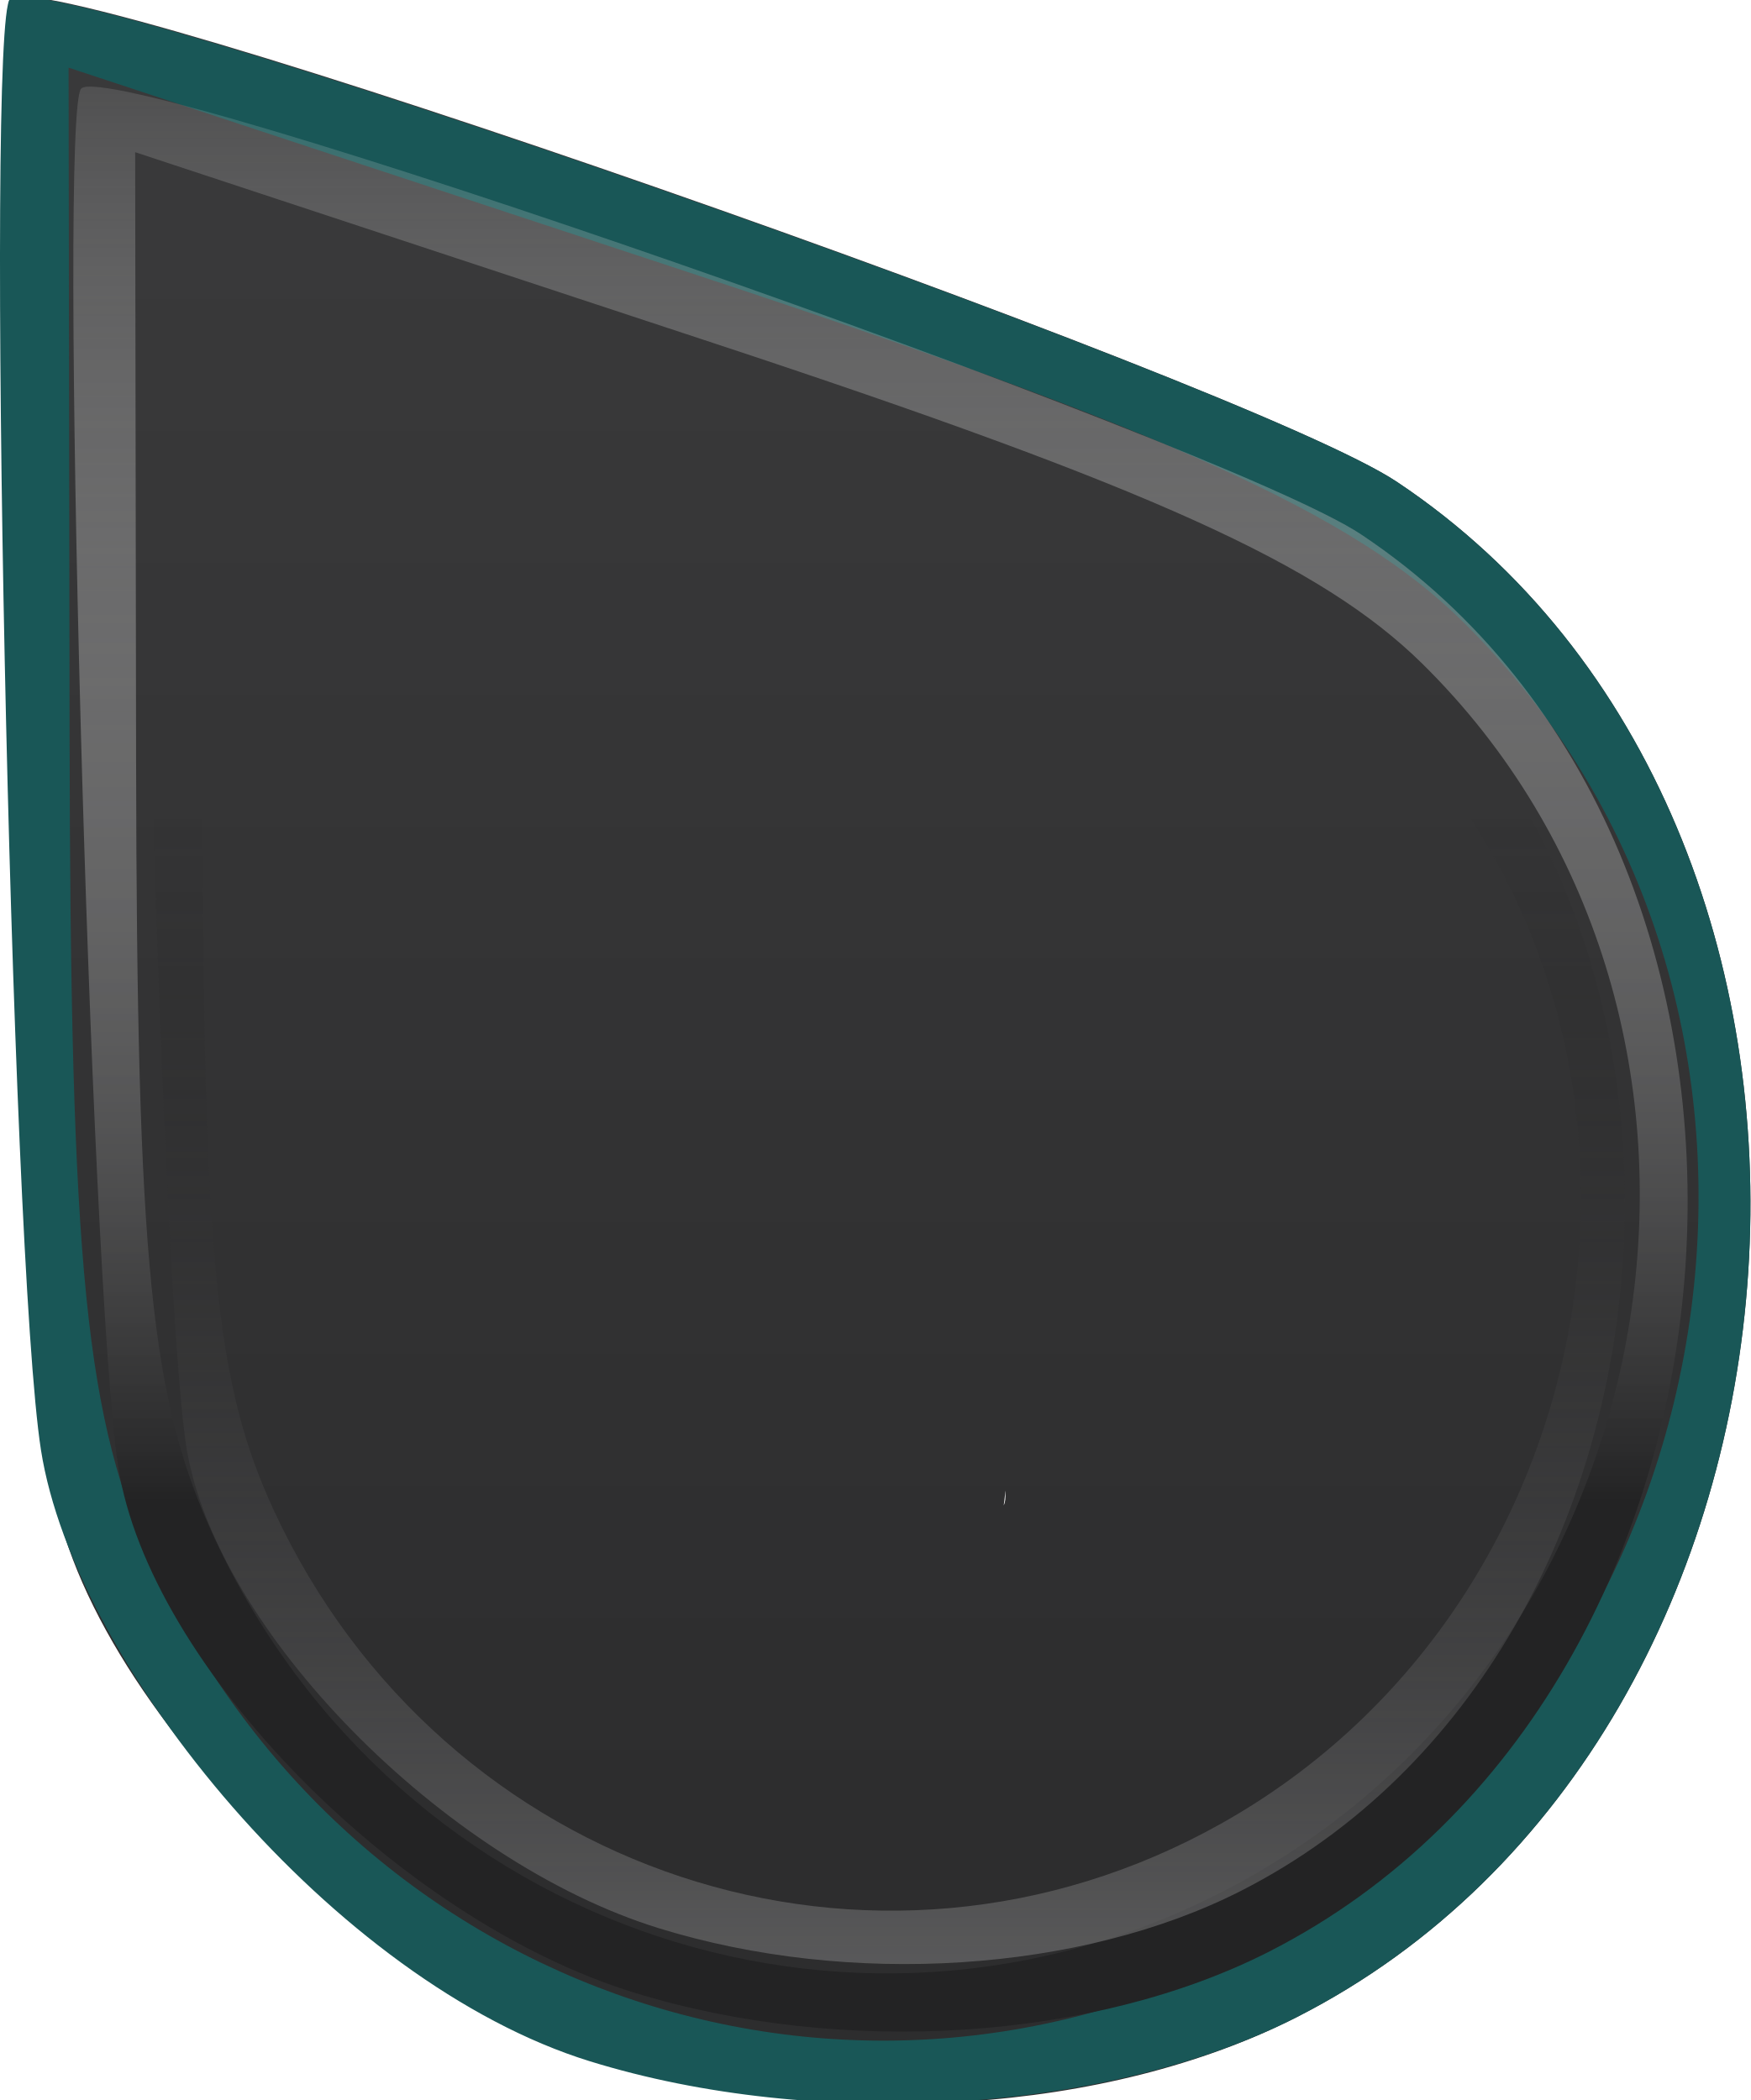
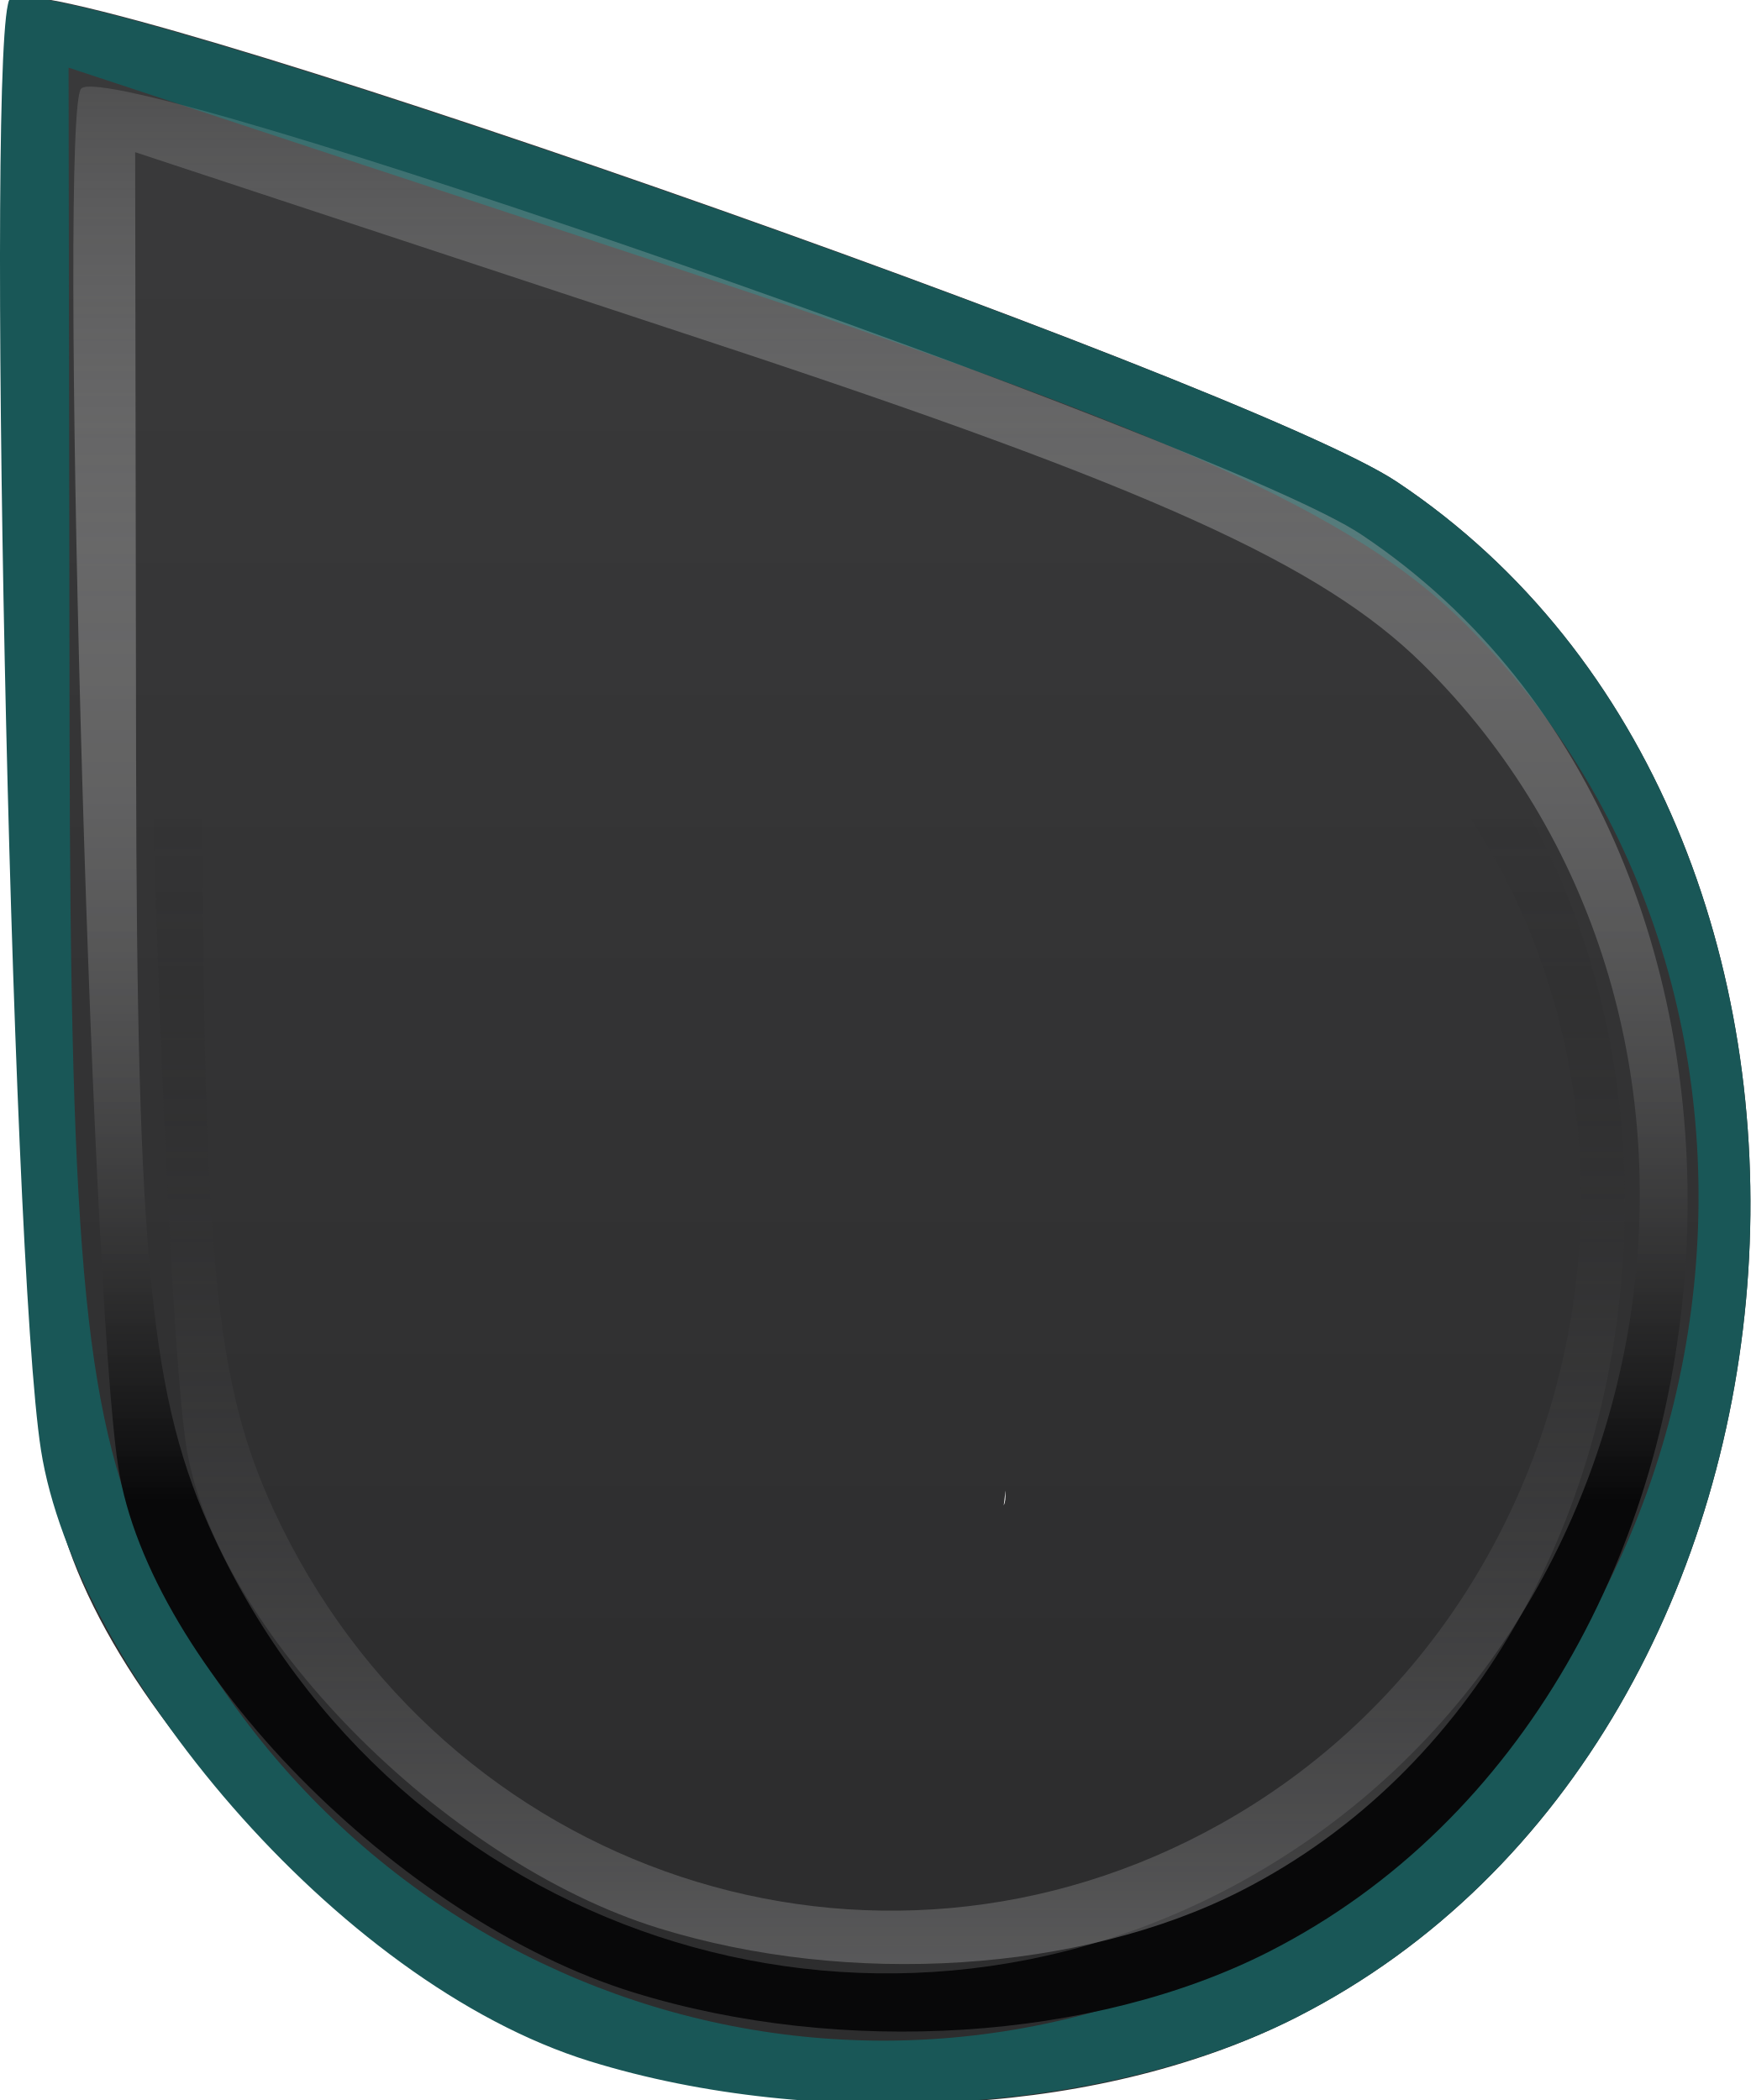
<svg xmlns="http://www.w3.org/2000/svg" xmlns:xlink="http://www.w3.org/1999/xlink" width="20" height="24" id="svg33222" version="1.1">
  <defs id="defs33224">
    <linearGradient id="linearGradient4465">
      <stop id="stop4467" offset="0" style="stop-color:#747475;stop-opacity:0.62" />
      <stop id="stop4469" offset="1" style="stop-color:#0f0f10;stop-opacity:0" />
    </linearGradient>
    <linearGradient id="linearGradient4433">
      <stop style="stop-color:#39393a;stop-opacity:1" offset="0" id="stop4435" />
      <stop style="stop-color:#2d2d2e;stop-opacity:1" offset="1" id="stop4437" />
    </linearGradient>
    <linearGradient id="linearGradient4425">
      <stop style="stop-color:#ffffff;stop-opacity:0.12" offset="0" id="stop4427" />
-       <stop style="stop-color:#232324;stop-opacity:1" offset="1" id="stop4429" />
+       <stop style="stop-color:#080809;stop-opacity:1" offset="1" id="stop4429" />
    </linearGradient>
    <linearGradient id="linearGradient4205">
      <stop style="stop-color:#b2b2b2;stop-opacity:1" offset="0" id="stop4207" />
      <stop style="stop-color:#acacb0;stop-opacity:1" offset="1" id="stop4209" />
    </linearGradient>
    <linearGradient id="linearGradient4985">
      <stop style="stop-color:#a5a5a5;stop-opacity:1;" offset="0" id="stop4987" />
      <stop id="stop4993" offset="0.4" style="stop-color:#969696;stop-opacity:1;" />
      <stop style="stop-color:#878787;stop-opacity:1;" offset="1" id="stop4989" />
    </linearGradient>
    <linearGradient id="linearGradient3813">
      <stop style="stop-color:#000000;stop-opacity:0.455;" offset="0" id="stop3815" />
      <stop style="stop-color:#000000;stop-opacity:0;" offset="1" id="stop3817" />
    </linearGradient>
    <linearGradient id="linearGradient3805">
      <stop style="stop-color:#000000;stop-opacity:1;" offset="0" id="stop3807" />
      <stop style="stop-color:#000000;stop-opacity:0;" offset="1" id="stop3809" />
    </linearGradient>
    <linearGradient id="linearGradient3818">
      <stop style="stop-color:#5c5c5c;stop-opacity:1;" offset="0" id="stop3820" />
      <stop id="stop3826" offset="0.4" style="stop-color:#464646;stop-opacity:1;" />
      <stop style="stop-color:#404040;stop-opacity:1;" offset="1" id="stop3822" />
    </linearGradient>
    <linearGradient id="linearGradient3825">
      <stop style="stop-color:#ffffff;stop-opacity:0.06;" offset="0" id="stop3827" />
      <stop id="stop3833" offset="1" style="stop-color:#000000;stop-opacity:0.08;" />
    </linearGradient>
    <linearGradient id="linearGradient3774">
      <stop style="stop-color:#222222;stop-opacity:1;" offset="0" id="stop3776" />
      <stop id="stop4312" offset="0.4" style="stop-color:#141414;stop-opacity:1;" />
      <stop style="stop-color:#1c1c1c;stop-opacity:1;" offset="1" id="stop3778" />
    </linearGradient>
    <linearGradient id="linearGradient3850">
      <stop style="stop-color:#006aa8;stop-opacity:1;" offset="0" id="stop3852" />
      <stop id="stop3858" offset="0.609" style="stop-color:#21adff;stop-opacity:1;" />
      <stop style="stop-color:#ffffff;stop-opacity:1;" offset="1" id="stop3854" />
    </linearGradient>
    <linearGradient id="linearGradient3764">
      <stop style="stop-color:#ffffff;stop-opacity:0.02;" offset="0" id="stop3766" />
      <stop style="stop-color:#000000;stop-opacity:0.18;" offset="1" id="stop3768" />
    </linearGradient>
    <linearGradient id="linearGradient3845">
      <stop style="stop-color:#121212;stop-opacity:1;" offset="0" id="stop3847" />
      <stop style="stop-color:#080808;stop-opacity:1;" offset="1" id="stop3849" />
    </linearGradient>
    <linearGradient id="linearGradient3837">
      <stop style="stop-color:#ffffff;stop-opacity:1;" offset="0" id="stop3839" />
      <stop style="stop-color:#ffffff;stop-opacity:0.179;" offset="1" id="stop3841" />
    </linearGradient>
    <linearGradient xlink:href="#linearGradient3837" id="linearGradient3843" x1="8" y1="1.925" x2="8" y2="14.003" gradientUnits="userSpaceOnUse" gradientTransform="matrix(0.8485528,0,0,0.9192655,-12.78842,1.105508)" />
    <linearGradient xlink:href="#linearGradient3850" id="linearGradient3856" x1="8.046" y1="9.912" x2="8.046" y2="3.841" gradientUnits="userSpaceOnUse" gradientTransform="matrix(0.9980459,0,0,1.012667,-22.06412,0.9669824)" />
    <linearGradient id="linearGradient3781">
      <stop style="stop-color:#dbdbdb;stop-opacity:1;" offset="0" id="stop3783" />
      <stop style="stop-color:#b8b8b8;stop-opacity:1;" offset="1" id="stop3785" />
    </linearGradient>
    <linearGradient xlink:href="#linearGradient3850-7" id="linearGradient3856-0" x1="8.046" y1="9.912" x2="8.046" y2="3.841" gradientUnits="userSpaceOnUse" gradientTransform="matrix(0.9980459,0,0,1.012667,-0.4764796,0.03307433)" />
    <linearGradient id="linearGradient3850-7">
      <stop style="stop-color:#006aa8;stop-opacity:1;" offset="0" id="stop3852-3" />
      <stop style="stop-color:#5dc3ff;stop-opacity:1;" offset="1" id="stop3854-7" />
    </linearGradient>
    <linearGradient xlink:href="#linearGradient3845-8" id="linearGradient3851-4" x1="8" y1="1.537" x2="8" y2="13.463" gradientUnits="userSpaceOnUse" gradientTransform="matrix(0.9336199,0,0,1.014962,0.0417955,-0.02050801)" />
    <linearGradient id="linearGradient3845-8">
      <stop style="stop-color:#1c1c1c;stop-opacity:1;" offset="0" id="stop3847-5" />
      <stop style="stop-color:#141414;stop-opacity:1;" offset="1" id="stop3849-5" />
    </linearGradient>
    <linearGradient xlink:href="#linearGradient3845" id="linearGradient3867" gradientUnits="userSpaceOnUse" gradientTransform="matrix(0.8666667,0,0,0.9285715,0.06666681,1.035714)" x1="8" y1="1.537" x2="8" y2="13.463" />
    <filter id="filter4389" style="color-interpolation-filters:sRGB">
      <feFlood id="feFlood4391" flood-opacity="0.22" flood-color="rgb(0,0,0)" result="flood" />
      <feComposite id="feComposite4393" in2="SourceGraphic" in="flood" operator="in" result="composite1" />
      <feGaussianBlur id="feGaussianBlur4395" stdDeviation="0.5" result="blur" />
      <feOffset id="feOffset4397" dx="0.5" dy="1.5" result="offset" />
      <feComposite id="feComposite4399" in2="offset" in="SourceGraphic" operator="over" result="composite2" />
    </filter>
    <filter id="filter4389-0" style="color-interpolation-filters:sRGB">
      <feFlood id="feFlood4391-9" flood-opacity="0.22" flood-color="rgb(0,0,0)" result="flood" />
      <feComposite id="feComposite4393-5" in2="SourceGraphic" in="flood" operator="in" result="composite1" />
      <feGaussianBlur id="feGaussianBlur4395-1" stdDeviation="0.5" result="blur" />
      <feOffset id="feOffset4397-3" dx="0.5" dy="1.5" result="offset" />
      <feComposite id="feComposite4399-9" in2="offset" in="SourceGraphic" operator="over" result="composite2" />
    </filter>
    <linearGradient xlink:href="#linearGradient4985-4" id="linearGradient4991-9" x1="10" y1="1" x2="10" y2="23" gradientUnits="userSpaceOnUse" />
    <linearGradient id="linearGradient4985-4">
      <stop style="stop-color:#5f5f5f;stop-opacity:1;" offset="0" id="stop4987-0" />
      <stop id="stop4993-3" offset="0.4" style="stop-color:#3c3c3c;stop-opacity:1;" />
      <stop style="stop-color:#363636;stop-opacity:1;" offset="1" id="stop4989-7" />
    </linearGradient>
    <clipPath clipPathUnits="userSpaceOnUse" id="clipPath4297">
      <path style="color:#000000;display:inline;overflow:visible;visibility:visible;fill:none;fill-opacity:1;stroke:#1c1c1c;stroke-width:1.013;stroke-miterlimit:4;stroke-dasharray:none;stroke-opacity:1;marker:none;enable-background:accumulate" d="m -13.954,-11.424 -6.677,6.614 c -1.734,1.718 -2.816,4.096 -2.816,6.741 0,5.257 4.237,9.494 9.494,9.494 5.257,0 9.494,-4.237 9.494,-9.494 0,-2.548 -1.003,-4.849 -2.627,-6.551 -0.051,-0.053 -0.106,-0.106 -0.158,-0.158 l -6.709,-6.646 z" id="path4299" />
    </clipPath>
    <linearGradient xlink:href="#linearGradient4205" id="linearGradient4225" x1="10.017" y1="15.957" x2="10.017" y2="-7.944" gradientUnits="userSpaceOnUse" />
    <linearGradient xlink:href="#linearGradient4205" id="linearGradient4233" x1="10.017" y1="15.957" x2="10.017" y2="-7.944" gradientUnits="userSpaceOnUse" />
    <linearGradient xlink:href="#linearGradient4205" id="linearGradient4241" x1="10.017" y1="15.957" x2="10.017" y2="-7.944" gradientUnits="userSpaceOnUse" />
    <linearGradient xlink:href="#linearGradient4425" id="linearGradient4431" x1="4.287" y1="-29.467" x2="4.287" y2="2.096" gradientUnits="userSpaceOnUse" gradientTransform="matrix(-1,0,0,1,39.96459,0)" />
    <linearGradient xlink:href="#linearGradient4433" id="linearGradient4439" x1="14.25" y1="-26.229" x2="14.25" y2="9.083" gradientUnits="userSpaceOnUse" gradientTransform="matrix(-1,0,0,1,39.96459,0)" />
    <linearGradient gradientTransform="matrix(-0.9166667,0,0,0.9166667,38.18959,-0.3493337)" xlink:href="#linearGradient4465" id="linearGradient4431-6" x1="9.969" y1="13.942" x2="9.969" y2="-14.429" gradientUnits="userSpaceOnUse" />
  </defs>
  <g id="layer1" transform="translate(0,8)">
    <g id="g5405" transform="matrix(-0.5123553,0,0,0.5123553,20.23804,8.100613)">
      <path style="fill:url(#linearGradient4439);fill-opacity:1" d="M 25.928,14.554 C 31.612,12.795 38.81,5.246 38.378,0.401 37.949,-4.411 39.704,-30.955 39.275,-31.453 38.543,-32.301 11.695,-22.908 8.349,-20.677 -3.13,-13.024 -1.809,7.261 10.58,13.569 c 4.224,2.151 10.316,2.542 15.349,0.985 z M 21.43,-4.029 c -10.603,-5.941 -10.48,9.98 -1.948,1.576 2.431,-2.395 -4.651,9.719 1.312,0.267 L 37.763,-29.083 20.345,-1.854 c -6.539,10.222 -0.976,-2.481 -2.511,0.827 -4.458,9.605 12.722,2.112 3.595,-3.002 z" id="path4368-9" />
      <path style="fill:#195757;fill-opacity:1" d="M 26.345,14.554 C 32.029,12.795 37.832,5.728 38.586,0.922 39.271,-3.444 39.828,-30.906 39.275,-31.453 38.479,-32.24 11.695,-22.908 8.349,-20.677 -3.13,-13.024 -1.809,7.261 10.58,13.569 c 4.224,2.151 10.732,2.542 15.765,0.985 z M 11.117,11.805 C 0.514,5.863 -1.655,-9.153 6.877,-17.557 c 2.431,-2.395 6.533,-4.25 17.145,-7.753 l 13.949,-4.606 -0.022,14.729 C 37.931,-3.053 37.599,0.249 36.063,3.556 31.605,13.162 20.243,16.918 11.117,11.805 Z" id="path4368" />
      <path style="fill:url(#linearGradient4431);fill-opacity:1" d="m 25.37,13.019 c 5.246,-1.623 10.796,-7.282 11.492,-11.718 0.632,-4.031 1.338,-30.245 0.828,-30.75 -0.735,-0.727 -25.458,7.888 -28.547,9.947 -10.596,7.064 -9.376,25.789 2.059,31.612 3.9,1.986 9.522,2.346 14.168,0.909 z M 11.698,10.481 C 1.91,4.997 -0.092,-8.865 7.784,-16.622 c 2.244,-2.21 6.031,-3.923 15.826,-7.157 l 12.876,-4.251 -0.021,13.596 C 36.449,-3.234 36.142,-0.186 34.725,2.867 30.61,11.734 20.122,15.201 11.698,10.481 Z" id="path4368-99" />
      <path style="fill:url(#linearGradient4431-6);fill-opacity:1" d="M 24.811,11.585 C 29.62,10.097 34.707,4.909 35.345,0.843 35.925,-2.852 36.572,-26.882 36.104,-27.344 c -0.674,-0.666 -23.337,7.231 -26.168,9.118 -9.713,6.476 -8.595,23.64 1.888,28.978 3.575,1.82 8.729,2.151 12.987,0.833 z M 12.278,9.258 C 3.306,4.231 1.471,-8.475 8.691,-15.586 c 2.057,-2.026 5.528,-3.596 14.507,-6.561 l 11.803,-3.897 -0.019,12.463 C 34.967,-3.314 34.686,-0.52 33.387,2.279 29.614,10.406 20.001,13.585 12.278,9.258 Z" id="path4368-99-5" />
    </g>
  </g>
</svg>
